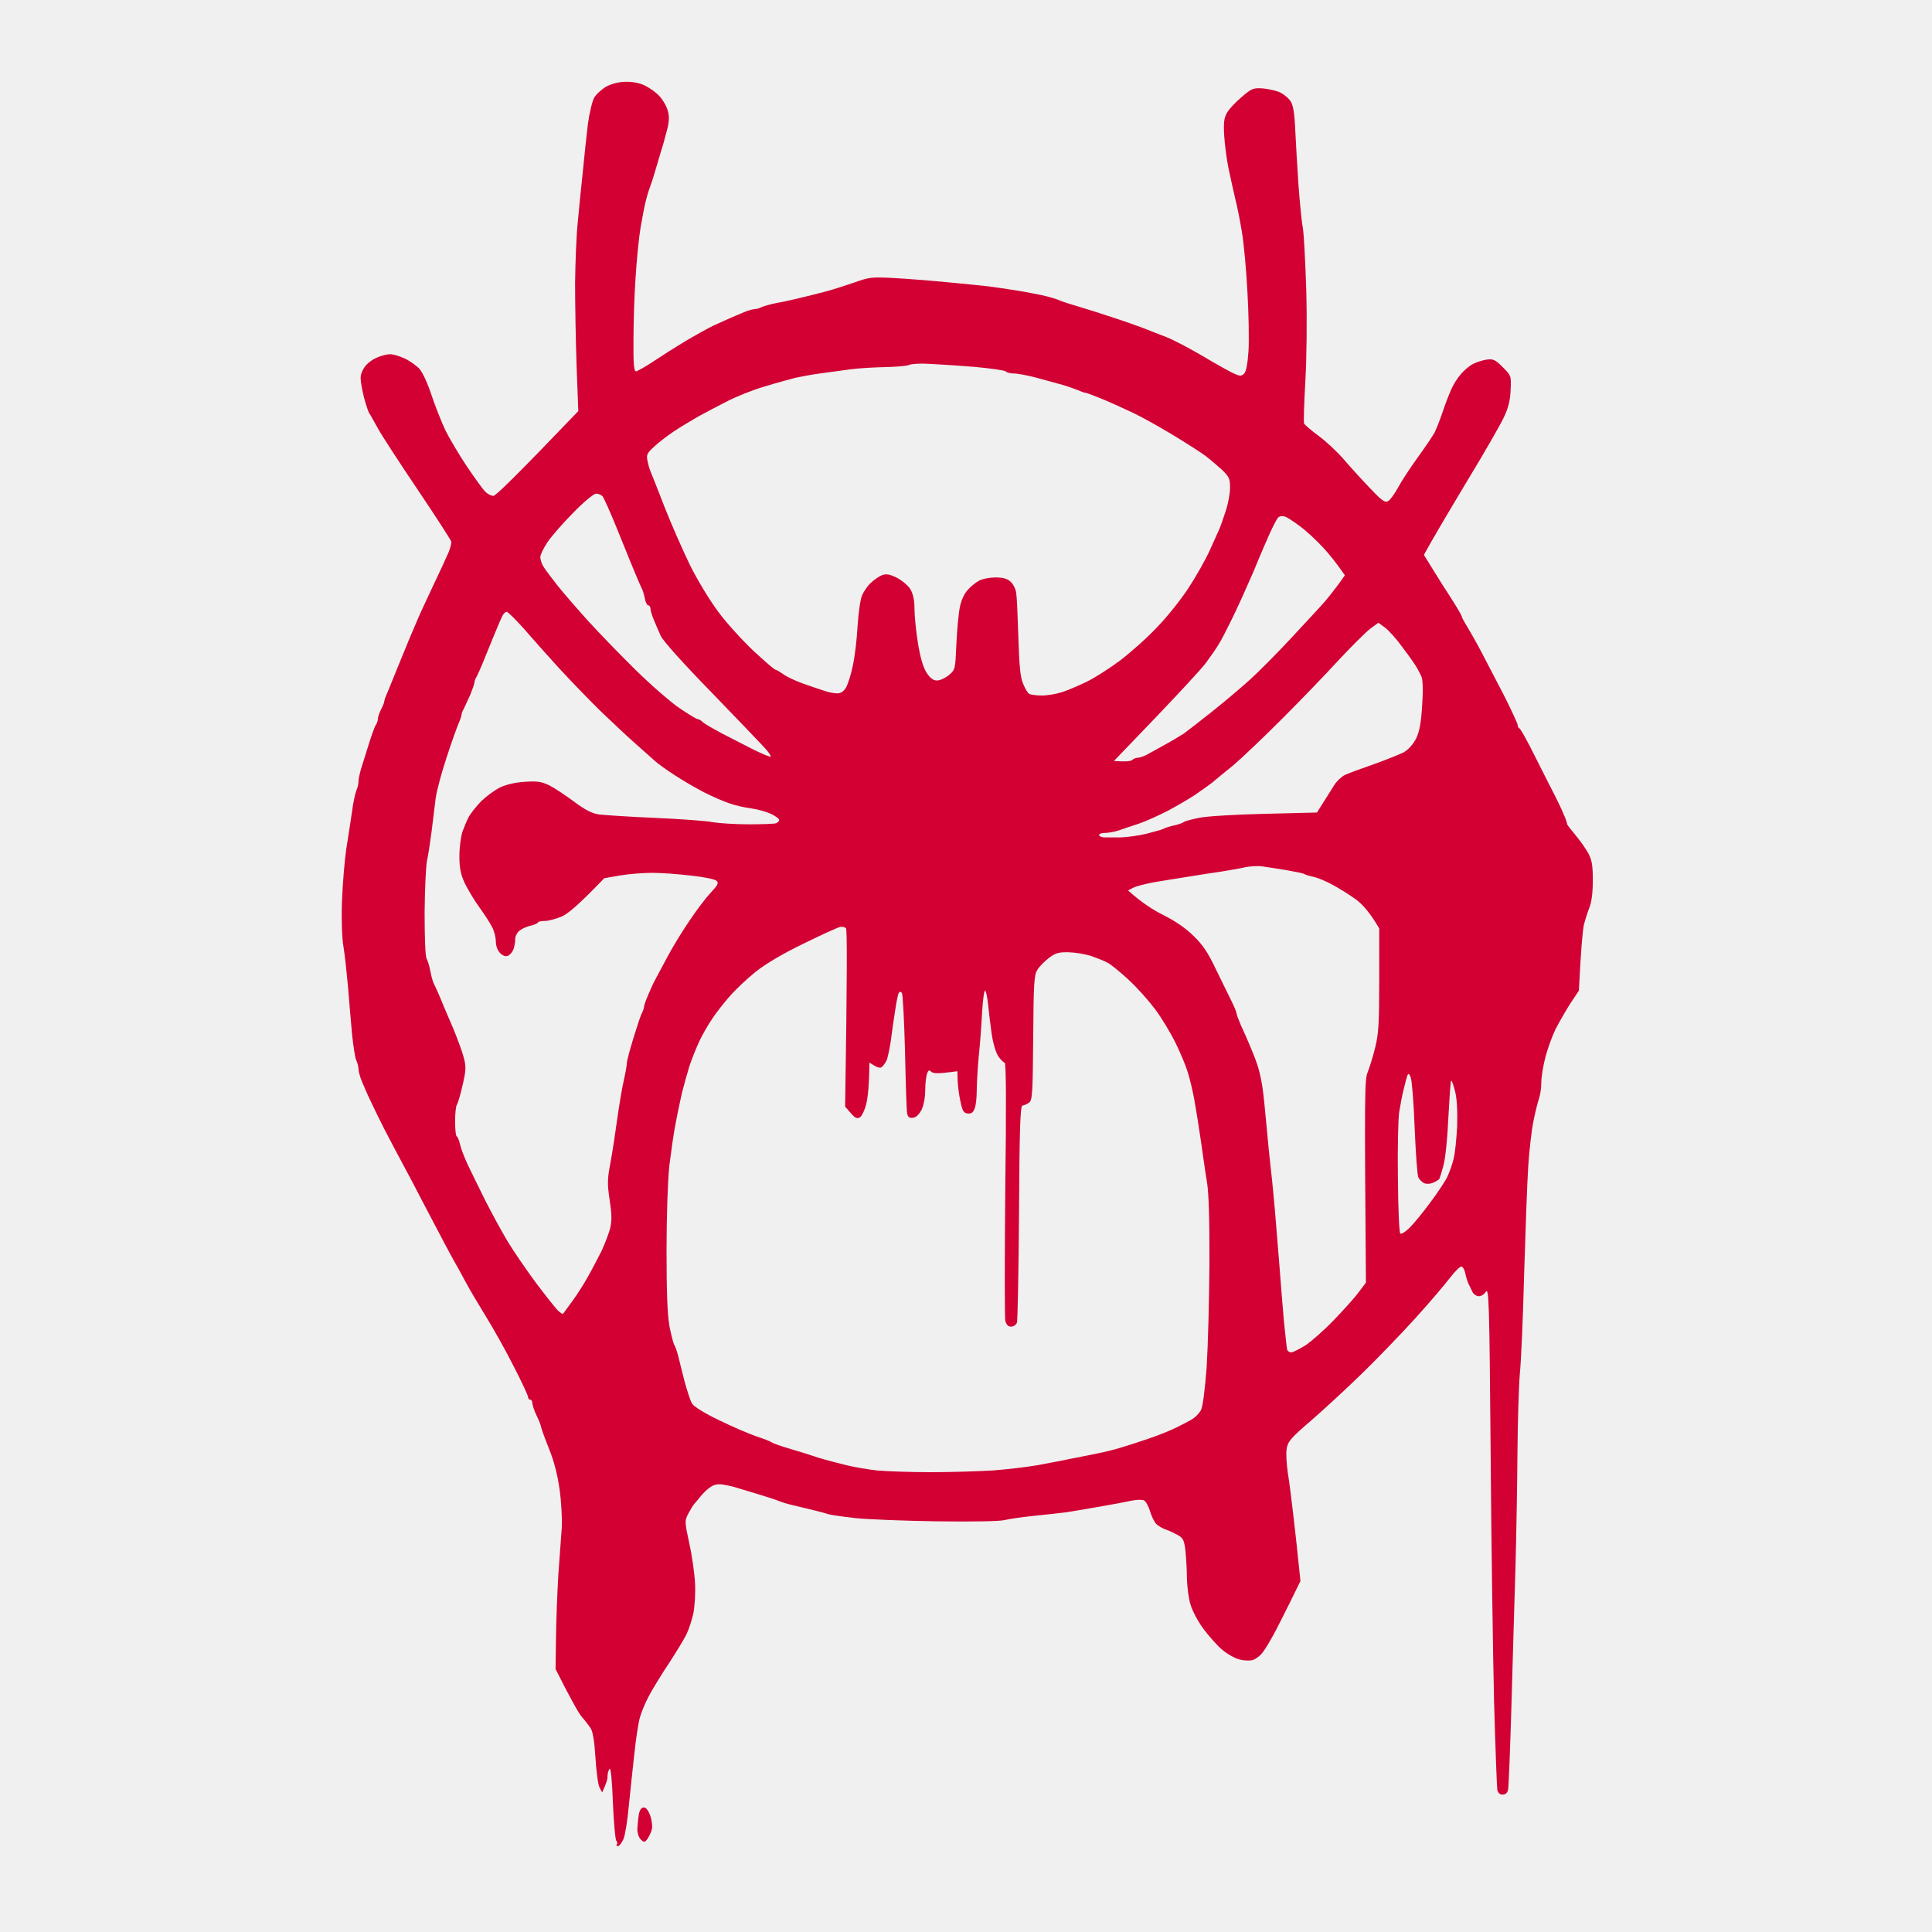
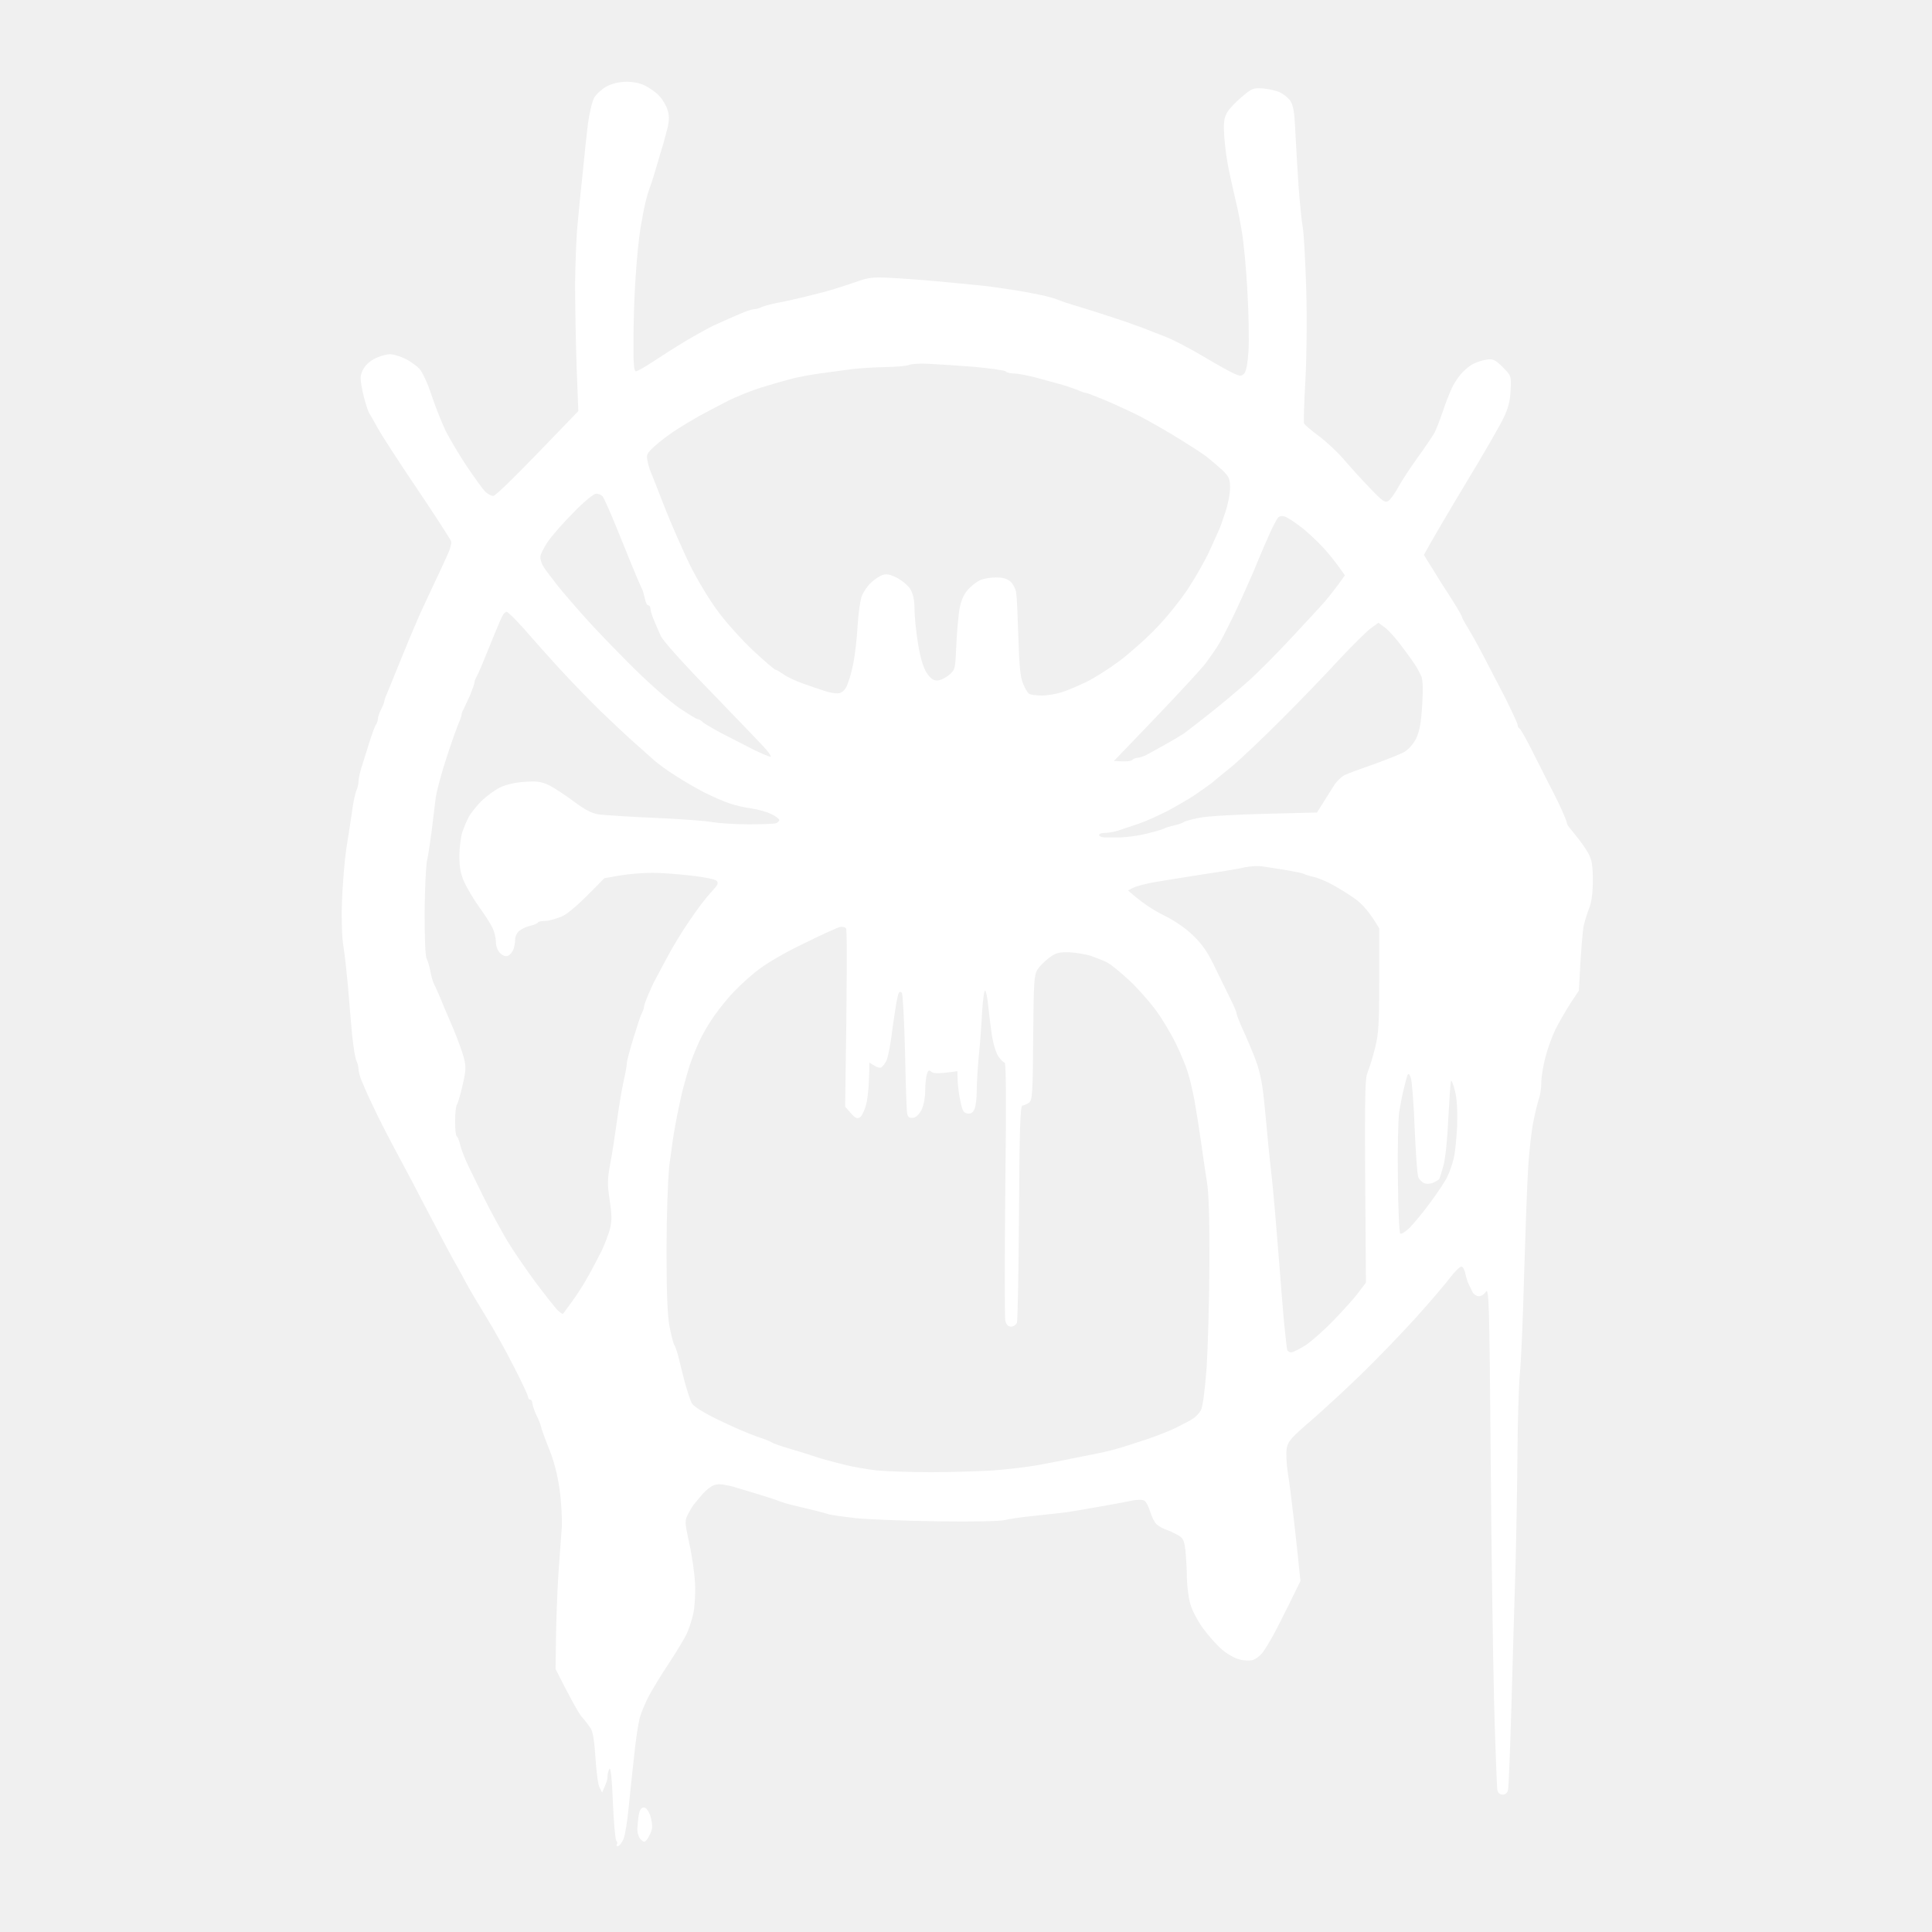
<svg xmlns="http://www.w3.org/2000/svg" version="1.2" viewBox="0 0 900 900" width="900" height="900">
  <style>
- 		.s0 { fill: #d20033 } 
+ 		.s0 { fill: #ffffff } 
	</style>
  <path id="Path 0" fill-rule="evenodd" class="s0" d="m291.5 38.1c3.1-0.1 6.6 0.6 9 1.8 2.2 1.1 5.2 3.2 6.6 4.8 1.5 1.5 3.2 4.4 3.8 6.3 0.9 2.6 0.9 4.8 0.1 8.5-0.7 2.7-1.6 6.1-2 7.5-0.5 1.4-1.8 5.9-3 10-1.2 4.1-2.5 8.4-3 9.5-0.4 1.1-1.4 4-2 6.5-0.7 2.5-1.8 8.3-2.6 13-0.8 4.7-1.8 15-2.3 23-0.6 8-1 21.1-1 29.3-0.1 11.1 0.2 14.7 1.2 14.7 0.6-0.1 4.1-2 7.7-4.4 3.6-2.4 10.5-6.8 15.5-9.8 4.9-2.9 10.7-6.1 12.8-7.1 2-0.9 5.2-2.3 6.9-3.1 1.8-0.8 5-2.2 7-3 2.1-0.9 4.5-1.6 5.3-1.6 0.8 0 2.3-0.4 3.2-0.9 1-0.5 4.3-1.4 7.3-2 3-0.5 8.2-1.7 11.5-2.5 3.3-0.8 8.5-2.1 11.5-2.9 3-0.8 8.9-2.7 13-4.1 6.9-2.5 8.3-2.6 18-2.1 5.8 0.3 17.3 1.2 25.5 2 8.3 0.8 16.8 1.6 19 1.9 2.2 0.3 8 1.1 13 1.9 4.9 0.8 11 2 13.5 2.6 2.5 0.6 5.4 1.5 6.5 2 1.1 0.5 5.4 1.9 9.5 3.1 4.1 1.2 11.3 3.5 16 5.1 4.7 1.5 10.8 3.7 13.5 4.7 2.7 1.1 7.7 3 11 4.3 3.3 1.3 10.9 5.3 17 8.9 6 3.6 12.5 7.2 14.3 8 2.9 1.3 3.5 1.3 4.8 0 0.9-1 1.6-4.5 2-10.5 0.3-5 0.1-17.3-0.5-27.5-0.5-10.2-1.7-22.6-2.5-27.5-0.8-5-2.2-12.2-3.2-16-0.9-3.9-2.3-10.2-3.1-14-0.8-3.9-1.7-10.6-2-15-0.4-6.4-0.1-8.6 1.3-11 0.9-1.7 4-4.9 6.8-7.3 4.8-4.1 5.4-4.3 10.1-4 2.7 0.3 6.3 1.1 7.9 1.9 1.6 0.8 3.7 2.5 4.7 3.9 1.3 1.9 1.9 5.2 2.3 14 0.3 6.3 1 17.8 1.5 25.5 0.6 7.7 1.4 16.5 2 19.5 0.5 3 1.2 16.1 1.6 29 0.4 13.9 0.2 31.2-0.4 42.3-0.6 10.3-0.9 19.3-0.6 20 0.3 0.6 3.3 3.2 6.7 5.7 3.4 2.5 8.7 7.4 11.7 10.9 3.1 3.6 8.6 9.7 12.3 13.5 5.8 6.1 7 6.9 8.5 6 1-0.6 3.1-3.6 4.7-6.5 1.6-3 5.7-9.2 9.1-13.9 3.4-4.7 6.9-9.9 7.8-11.5 0.8-1.7 2.5-5.9 3.7-9.5 1.2-3.6 3-8.3 4-10.5 0.9-2.2 3-5.5 4.6-7.3 1.6-1.9 4.2-4 5.9-4.8 1.6-0.8 4.5-1.7 6.2-1.9 2.8-0.4 3.9 0.1 7.3 3.5 4 4 4 4.1 3.7 10.8-0.2 4.8-1.1 8.4-3.2 12.7-1.5 3.3-9.4 17-17.6 30.5-8.1 13.5-15.8 26.5-19.6 33.5l3.6 5.8c2 3.2 4.3 6.9 5.1 8.2 0.8 1.2 3.2 4.9 5.2 8.1 2.1 3.3 3.7 6.2 3.8 6.7 0 0.4 1.2 2.6 2.7 5 1.4 2.3 4.5 7.8 6.8 12.2 2.3 4.4 7 13.4 10.4 20 3.3 6.6 6.1 12.6 6.1 13.3 0 0.6 0.3 1.3 0.8 1.5 0.4 0.1 2.5 3.8 4.8 8.2 2.2 4.4 6.3 12.5 9.1 18 2.9 5.5 5.9 11.7 6.7 13.8 0.9 2 1.6 4 1.6 4.5 0 0.4 1.8 2.7 3.9 5.2 2.1 2.5 4.8 6.3 6 8.5 1.7 3.2 2.1 5.7 2.1 12.8 0 5.6-0.6 10-1.6 12.5-0.8 2-2 5.7-2.6 8.2-0.5 2.5-1.3 10.3-2.3 30.5l-4 6c-2.1 3.3-5.2 8.7-6.9 12-1.6 3.3-3.7 9.1-4.7 13-1 3.8-1.9 9.1-1.9 11.8 0 2.6-0.5 5.9-1.1 7.5-0.5 1.5-1.7 6.1-2.5 10.2-0.9 4.1-2 13.8-2.5 21.5-0.5 7.7-1.3 30.2-1.9 50-0.5 19.8-1.4 40.7-2 46.5-0.5 5.8-1 22-1.1 36-0.1 14-0.5 37.9-0.9 53-0.5 15.1-1.3 44.4-1.9 65-0.6 20.6-1.3 38.5-1.6 39.8-0.3 1.4-1.2 2.2-2.5 2.2-1.3 0-2.2-0.8-2.5-2.2-0.2-1.3-0.9-19.6-1.5-40.8-0.5-21.2-1.3-73.4-1.6-116-0.6-72-0.8-77.3-2.3-75.2-0.9 1.4-2.4 2.2-3.5 2-1-0.1-2.2-1-2.6-1.8-0.4-0.8-1.1-2.4-1.7-3.5-0.6-1.1-1.3-3.5-1.7-5.2-0.3-1.8-1.2-3.3-1.8-3.3-0.7 0-3.1 2.3-5.3 5.2-2.2 2.9-9.4 11.4-16.1 18.8-6.7 7.4-18 19.1-25.1 26-7.1 6.9-17.7 16.7-23.6 21.8-9.2 7.9-10.8 9.7-11.3 13-0.4 2-0.1 7.1 0.5 11.2 0.7 4.1 1.8 13.1 2.6 20 0.8 6.9 1.9 16.5 3.3 30.5l-5.4 11c-3 6-6.4 12.8-7.7 15-1.2 2.2-3.1 5.4-4.3 7-1.2 1.7-3.3 3.3-4.8 3.8-1.4 0.4-4.3 0.3-6.3-0.3-2.1-0.5-5.8-2.6-8.2-4.7-2.4-2.1-6.3-6.5-8.7-9.8-2.4-3.3-5-8.2-5.8-11-0.9-2.7-1.6-8.4-1.7-12.5 0-4.1-0.4-9.9-0.7-12.9-0.6-4.7-1.1-5.7-3.7-7.1-1.7-0.9-4.1-2.1-5.5-2.5-1.4-0.5-3.3-1.6-4.2-2.4-1-0.9-2.3-3.6-3-5.9-0.7-2.4-2-4.8-2.8-5.2-0.8-0.5-3.3-0.4-5.5 0-2.2 0.5-9.2 1.8-15.5 2.9-6.3 1.1-13.3 2.3-15.5 2.6-2.2 0.3-8.7 1-14.5 1.6-5.8 0.6-12.1 1.5-14 2-2.1 0.6-14.8 0.8-31 0.6-15.1-0.2-32.5-0.9-38.5-1.5-6.1-0.7-11.7-1.5-12.5-1.8-0.8-0.3-4-1.2-7-1.9-3-0.7-7.5-1.8-10-2.4-2.5-0.6-5.4-1.5-6.5-2-1.1-0.5-5.4-1.8-9.5-3.1-4.1-1.2-8.6-2.6-10-3-1.4-0.5-4.1-1.1-6-1.4-2.4-0.4-4.3-0.1-6 1.1-1.4 0.9-3.4 2.8-4.5 4.2-1.1 1.4-2.5 3-3 3.6-0.6 0.6-1.8 2.6-2.8 4.5-1.8 3.4-1.8 3.7 0.4 14 1.3 5.8 2.5 14.3 2.7 19 0.2 4.8-0.2 10.9-0.9 14-0.7 3-2.1 7.3-3.2 9.5-1.1 2.2-4.8 8.3-8.2 13.5-3.5 5.2-7.6 12-9.2 15-1.6 3-3.5 7.5-4.2 10-0.7 2.5-1.9 10.1-2.6 17-0.8 6.9-1.9 17.9-2.6 24.5-0.6 6.6-1.7 13.5-2.5 15.3-0.8 1.7-1.9 3.2-2.6 3.2-0.6 0-0.8-0.3-0.5-0.7 0.4-0.5 0.3-1.3-0.2-1.8-0.5-0.6-1.2-8.7-1.6-18-0.4-10.6-1-16.4-1.6-15.5-0.5 0.8-0.9 2.4-0.9 3.5 0.1 1.1-0.5 3.2-2.5 7.5l-1.2-2.3c-0.7-1.2-1.5-7.4-1.9-13.7-0.5-8-1.2-12.3-2.3-14-0.9-1.3-2.6-3.6-3.9-5-1.3-1.4-4.6-7-12.4-22.5l0.2-14.5c0.1-8 0.6-21.2 1.1-29.5 0.6-8.2 1.3-18.2 1.6-22 0.2-3.9-0.2-11.7-1-17.5-1-7.1-2.6-13.4-5.1-19.5-2-5-3.6-9.5-3.6-10-0.1-0.6-0.9-2.8-2-5-1.1-2.2-1.9-4.8-2-5.7 0-1-0.5-1.8-1-1.8-0.6 0-1-0.6-1-1.2 0-0.7-3-7.2-6.7-14.3-3.6-7.2-9.4-17.5-12.8-23-3.4-5.5-7.8-12.9-9.7-16.5-1.9-3.6-4.5-8.3-5.8-10.5-1.2-2.2-5.1-9.4-8.5-16-3.5-6.6-8.1-15.4-10.2-19.5-2.2-4.1-6.2-11.6-8.8-16.5-2.7-5-6.1-11.7-7.7-15-1.6-3.3-3.5-7.4-4.3-9-0.7-1.7-2.1-4.7-2.9-6.7-0.9-2.1-1.6-4.7-1.6-5.8 0-1.1-0.5-2.9-1-4-0.6-1.1-1.4-6.6-2-12.2-0.5-5.7-1.4-15.7-1.9-22.3-0.6-6.6-1.5-14.9-2.1-18.5-0.7-3.9-1-12.4-0.7-21 0.3-8 1.2-19 2-24.5 0.9-5.5 2.1-13.4 2.7-17.5 0.5-4.1 1.5-8.5 2-9.7 0.6-1.3 1-3.2 1-4.3 0-1.1 0.6-3.9 1.3-6.2 0.8-2.4 2.4-7.7 3.7-11.8 1.3-4.1 2.7-8 3.2-8.5 0.4-0.6 0.8-1.7 0.8-2.5 0-0.8 0.7-2.9 1.5-4.5 0.9-1.7 1.5-3.3 1.5-3.7 0-0.5 0.6-2.3 1.4-4 0.7-1.8 2.8-6.9 4.6-11.3 1.8-4.4 3.6-8.9 4.1-10 0.4-1.1 1.7-4.2 2.9-7 1.2-2.7 2.5-5.9 3-7 0.4-1.1 3.5-7.6 6.7-14.5 3.3-6.9 6.6-14.1 7.4-16 0.7-1.9 1.3-4.1 1.1-4.7-0.1-0.7-7.1-11.5-15.5-24-8.5-12.6-16.9-25.5-18.7-28.8-1.8-3.3-3.6-6.5-4-7-0.4-0.6-1.5-3.8-2.4-7.2-0.9-3.5-1.6-7.5-1.6-9-0.1-1.6 0.8-4 2-5.5 1.1-1.6 3.7-3.5 5.8-4.3 2-0.9 4.7-1.5 6-1.5 1.2 0 4.1 0.8 6.5 1.9 2.3 1 5.4 3.2 6.9 4.7 1.6 1.7 3.9 6.7 5.8 12.4 1.7 5.2 4.7 12.6 6.5 16.5 1.9 3.8 6.4 11.4 10 16.8 3.6 5.3 7.4 10.6 8.5 11.7 1.1 1.1 2.8 2 3.8 2 1 0.1 9.8-8.4 39.6-39.5l-0.8-21c-0.4-11.6-0.7-28.9-0.7-38.5 0.1-9.6 0.6-22.2 1.2-28 0.5-5.8 1.6-16.6 2.4-24 0.7-7.4 1.8-17.6 2.4-22.5 0.7-5 2-10.4 2.9-12 1-1.7 3.6-4 5.7-5.2 2.5-1.3 5.9-2.2 9-2.2zm121 132.9c-5 0.1-12.2 0.5-16 1-3.9 0.5-10.2 1.4-14 1.9-3.9 0.5-9.2 1.5-12 2.1-2.7 0.7-9.3 2.5-14.5 4.1-5.2 1.5-12.9 4.6-17 6.7-4.1 2.1-10.2 5.3-13.5 7.1-3.3 1.9-8.5 5-11.5 7-3 2-7.2 5.2-9.2 7.1-3.3 3-3.8 3.9-3.2 6.5 0.3 1.6 0.9 3.9 1.4 5 0.5 1.1 3.4 8.5 6.5 16.5 3.1 8 8.5 20.1 11.8 27 3.4 6.9 9.3 16.7 13.3 22 3.8 5.2 11.3 13.4 16.5 18.3 5.2 4.8 9.7 8.7 10.2 8.7 0.4 0 1.9 0.9 3.5 2 1.5 1.2 5.6 3.1 9.2 4.4 3.6 1.3 8.1 2.8 10 3.4 1.9 0.7 4.6 1.2 6 1.2 1.7 0 3-0.9 4.1-2.7 0.9-1.6 2.4-6.2 3.2-10.3 0.9-4.1 1.9-12.5 2.2-18.5 0.4-6.1 1.3-12.5 2.1-14.2 0.8-1.8 2.6-4.5 4.2-5.9 1.5-1.4 3.8-3 5.2-3.5 1.9-0.7 3.5-0.4 6.9 1.3 2.4 1.3 5.2 3.6 6.2 5.3 1.2 2 1.9 5 1.9 9 0 3.3 0.7 10.5 1.6 16q1.6 10 4 13.8c1.7 2.6 3.1 3.7 4.9 3.7 1.4 0 3.8-1.1 5.5-2.5 3-2.5 3-2.7 3.5-14.2 0.3-6.5 1-14.3 1.6-17.3 0.7-3.5 2.1-6.5 3.8-8.3 1.4-1.6 3.8-3.5 5.4-4.3 1.5-0.8 4.8-1.4 7.5-1.4 3.3 0 5.4 0.5 7 2 1.2 1.1 2.4 3.5 2.6 5.3 0.3 1.7 0.7 11.1 1 20.7 0.4 13.2 0.9 18.5 2.2 21.5 0.9 2.2 2.1 4.3 2.8 4.7 0.6 0.4 3.2 0.8 5.9 0.8 2.6 0 6.8-0.7 9.5-1.6 2.6-0.8 7.6-3 11.2-4.7 3.6-1.7 10.5-6.1 15.5-9.8 4.9-3.7 12.8-10.7 17.4-15.6 4.7-4.8 11.3-13.1 14.7-18.3 3.4-5.2 7.9-13.1 9.9-17.5 2-4.4 4-8.9 4.5-10 0.5-1.1 1.8-4.8 2.9-8.2 1.2-3.5 2.1-8.4 2.1-11 0-4.3-0.4-5.2-3.7-8.4-2.1-1.9-5.6-4.9-7.8-6.6-2.2-1.6-9.2-6.1-15.5-9.9-6.3-3.8-14.4-8.3-18-10-3.6-1.7-9.9-4.6-14-6.3-4.1-1.7-7.8-3.1-8.2-3.1-0.5 0-2-0.5-3.5-1.2-1.6-0.6-4.8-1.8-7.3-2.5-2.5-0.7-7.9-2.2-12-3.3-4.1-1.1-8.9-2-10.5-2-1.7 0-3.5-0.4-4-1-0.6-0.5-7.1-1.4-14.5-2.1-7.4-0.6-16.9-1.2-21-1.4-4.1-0.3-8.4 0-9.5 0.5-1.1 0.5-6.1 0.9-11 1zm-157.4 81.5c-1.9 2.8-3.4 5.9-3.4 7 0 1.1 0.6 3.1 1.5 4.5 0.8 1.4 3.9 5.4 6.7 9 2.9 3.6 9.3 11 14.3 16.5 5 5.5 14.8 15.6 21.8 22.5 7 6.9 16.2 14.9 20.4 17.8 4.2 2.8 8 5.2 8.6 5.2 0.5 0 1.6 0.6 2.3 1.3 0.6 0.7 4.6 3 8.7 5.2 4.1 2.1 10.9 5.6 15 7.7 4.1 2 7.7 3.5 8 3.3 0.3-0.2-0.8-1.9-2.4-3.7-1.6-1.8-12.8-13.5-25-26.1-13-13.3-22.8-24.2-23.8-26.5-0.9-2-2.4-5.4-3.2-7.4-0.9-2.1-1.6-4.5-1.6-5.3 0-0.8-0.5-1.5-1-1.5-0.6 0-1.3-1.5-1.6-3.2-0.4-1.8-1-4-1.5-4.8-0.4-0.8-1.4-3.1-2.2-5-0.8-1.9-2-4.9-2.7-6.5-0.7-1.7-3.7-9.1-6.7-16.5-3-7.4-6-14.1-6.6-14.8-0.7-0.7-2-1.3-3.1-1.2-1 0-5.8 3.9-10.5 8.8-4.8 4.8-10.2 11-12 13.7zm336.4-4c-1.5 3.3-3.8 8.7-5.2 12-1.3 3.3-3 7.3-3.8 9-0.7 1.6-2.5 5.7-4 9-1.5 3.3-4 8.7-5.7 12-1.6 3.3-3.8 7.6-5 9.5-1.1 1.9-3.9 5.9-6.1 8.9-2.3 3-12.9 14.4-23.5 25.5l-19.3 20.1c5.9 0.4 8 0.1 8.5-0.5 0.6-0.5 1.7-1 2.5-1 0.9 0 2.7-0.6 4.1-1.3 1.4-0.8 5.2-2.8 8.5-4.7 3.3-1.8 7.3-4.2 9-5.3 1.6-1.2 7.5-5.7 13-10.1 5.5-4.4 13.5-11.1 17.8-15 4.3-3.9 13.1-12.8 19.5-19.7 6.4-6.9 13.3-14.3 15.2-16.5 1.9-2.2 4.8-5.9 6.5-8.2l3-4.2c-4-5.8-7.4-10-10.2-13-2.8-3-7.4-7.4-10.4-9.6-3-2.3-6.3-4.5-7.5-4.8-1.2-0.4-2.5-0.1-3.1 0.6-0.6 0.7-2.3 4-3.8 7.3zm-362 49c-2 4.9-4.3 10.6-5.1 12.5-0.8 1.9-1.9 4.3-2.4 5.3-0.6 0.9-1 2.1-1 2.7 0 0.5-0.9 3.1-2 5.8-1.2 2.6-2.5 5.5-3 6.5-0.6 0.9-1 2.1-1 2.7 0 0.5-0.7 2.5-1.5 4.3-0.7 1.7-3.3 8.8-5.5 15.7-2.3 6.9-4.5 15.2-5 18.5-0.4 3.3-1.3 10.3-1.9 15.5-0.7 5.2-1.6 11.5-2.2 14-0.5 2.5-1 13.3-1.1 24 0 11.4 0.3 20.3 0.9 21.5 0.6 1.1 1.4 3.8 1.8 6 0.4 2.2 1.1 4.7 1.5 5.5 0.4 0.8 1.5 3.1 2.3 5 0.8 1.9 2 4.6 2.5 6 0.6 1.4 2.6 6.1 4.5 10.5 1.8 4.4 4 10.3 4.7 13 1.2 4.4 1.1 6-0.5 13-1 4.4-2.2 8.4-2.6 9-0.5 0.5-0.9 4-0.9 7.8 0 3.7 0.3 6.9 0.8 7.1 0.4 0.2 1.1 1.9 1.5 3.7 0.4 1.9 2.1 6.3 3.8 9.9 1.7 3.6 5.4 11 8.1 16.5 2.8 5.5 7.3 13.8 10.1 18.5 2.8 4.7 8.8 13.4 13.3 19.5 4.5 6 9.2 11.9 10.3 13 1.2 1.1 2.3 1.8 2.4 1.5 0.2-0.3 2.2-3 4.4-6 2.2-3 5.5-8.2 7.3-11.5 1.9-3.3 4.6-8.6 6.2-11.7 1.5-3.2 3.3-7.9 4-10.5 0.9-3.7 0.8-6.7-0.2-13.3-1.1-7.4-1.1-9.6 0.3-17 0.9-4.7 2.3-13.9 3.2-20.5 0.9-6.6 2.3-14.8 3.1-18.3 0.8-3.4 1.4-7 1.4-7.9 0-1 1.4-6.3 3.1-11.8 1.7-5.5 3.4-10.8 4-11.7 0.5-1 0.9-2.3 0.9-2.8 0-0.6 0.9-3.1 2-5.7 1.2-2.7 2.4-5.5 2.9-6.3 0.4-0.8 3-5.6 5.6-10.5 2.6-5 7.5-13 10.9-17.9 3.3-5 7.8-10.8 9.9-13 3.1-3.3 3.6-4.3 2.5-5.3-0.7-0.7-6-1.8-11.8-2.4-5.8-0.7-13.9-1.3-18-1.3-4.1 0-10.9 0.5-15 1.2l-7.5 1.3c-12.2 12.7-16.8 16.4-19.7 17.8-2.7 1.1-6.2 2.1-7.8 2.1-1.7 0-3.2 0.3-3.4 0.7-0.2 0.5-1.9 1.2-3.7 1.6-1.9 0.4-4.2 1.6-5.2 2.5-1 0.9-1.8 2.7-1.7 3.9 0 1.3-0.4 3.3-0.8 4.5-0.5 1.3-1.6 2.6-2.5 3-1.1 0.5-2.4 0.1-3.7-1.2-1.2-1.2-2-3.3-2-5.3 0-1.7-0.7-4.8-1.7-6.7-0.9-1.9-3.7-6.2-6.1-9.5-2.4-3.3-5.4-8.4-6.8-11.3-1.8-4-2.4-6.9-2.4-12.4 0-4 0.7-9.1 1.4-11.3 0.8-2.2 2.1-5.4 3-7 0.9-1.7 3.5-4.9 5.8-7.3 2.4-2.3 6.3-5.2 8.8-6.4 2.7-1.3 7.3-2.4 11.5-2.6 5.9-0.4 7.7-0.1 11.5 1.7 2.5 1.3 7.6 4.7 11.5 7.6 5.1 3.8 8.2 5.4 11.5 5.9 2.5 0.3 14.2 1.1 26 1.6 11.8 0.5 24 1.4 27 2 3 0.5 10.6 1 16.8 1 6.1 0 11.9-0.2 12.7-0.5 0.8-0.3 1.5-1 1.5-1.5 0-0.6-1.7-1.8-3.7-2.8-2.1-1-6.3-2.2-9.3-2.6-3-0.4-7.5-1.4-10-2.3-2.5-0.8-7.9-3.1-12-5.2-4.1-2.1-10.4-5.8-14-8.2-3.6-2.3-7.6-5.2-9-6.5-1.4-1.2-5.4-4.8-9-8-3.6-3.1-10.9-10.1-16.4-15.3-5.4-5.3-14.2-14.4-19.5-20.2-5.3-5.8-12.6-14-16.3-18.3-3.8-4.2-7.2-7.6-7.8-7.6-0.5 0-1.4 0.8-1.9 1.8-0.5 0.9-2.6 5.7-4.6 10.7zm408.8-4.6c-2.1 1.6-8.7 8.2-14.8 14.7-6 6.6-17.9 18.9-26.5 27.5-8.5 8.5-18.7 18.2-22.6 21.5-4 3.2-8.5 6.9-10 8.2-1.6 1.2-5.1 3.7-7.9 5.6-2.7 1.8-8.4 5.1-12.5 7.3-4.1 2.1-10.2 4.9-13.5 6-3.3 1.1-7.6 2.5-9.5 3.2-1.9 0.6-4.7 1.1-6.2 1.1-1.6 0-2.8 0.4-2.8 1 0 0.5 1 1 2.3 1.1 1.2 0 4.7 0 7.7 0 3-0.1 8.4-0.8 12-1.7 3.6-0.9 7.2-1.9 8-2.3 0.8-0.5 3.1-1.2 5-1.6 1.9-0.4 3.9-1.1 4.5-1.6 0.5-0.4 3.9-1.3 7.5-2 3.6-0.7 17.3-1.5 30.5-1.8l24-0.6c4.6-7.3 6.9-10.9 8-12.7 1.1-1.8 3.4-4 5-4.8 1.7-0.8 7.7-3 13.5-5 5.8-2.1 12.1-4.6 14-5.6 2.2-1.3 4.3-3.7 5.7-6.4 1.6-3.4 2.3-7.3 2.8-15.5 0.5-7.5 0.3-11.8-0.4-13.5-0.7-1.4-1.7-3.4-2.4-4.5-0.7-1.2-3.5-5.2-6.4-9-2.8-3.9-6.5-8-8.2-9.2l-3-2.2zm-69.3 113.1c-3.6 0.5-10.5 1.6-15.5 2.4-4.9 0.8-12.1 1.9-16 2.6-3.8 0.7-8.1 1.8-9.5 2.5l-2.5 1.3c6.2 5.6 11.8 9.2 16.5 11.5 5.4 2.7 10.4 6.1 14 9.7 4.3 4.1 6.8 7.9 10.4 15.5 2.7 5.5 5.9 12.1 7.2 14.7 1.3 2.6 2.4 5.2 2.4 5.8 0 0.5 1 3.1 2.1 5.7 1.2 2.6 3.1 6.8 4.1 9.3 1.1 2.5 2.7 6.5 3.5 9 0.9 2.5 1.9 7.2 2.4 10.5 0.5 3.3 1.3 11.4 1.9 18 0.6 6.6 1.5 16 2.1 21 0.6 4.9 1.4 13.7 1.9 19.5 0.5 5.8 1.4 16.8 2 24.5 0.6 7.7 1.5 19.4 2.1 26 0.7 6.6 1.3 12.5 1.5 13.2 0.2 0.7 1.1 1.3 1.9 1.3 0.8 0 3.9-1.6 6.8-3.4 2.8-1.9 8.8-7.2 13.2-11.8 4.4-4.6 9.6-10.3 11.4-12.8l3.4-4.5c-0.7-88.7-0.6-94.5 0.8-98 0.9-2.2 2.5-7.4 3.5-11.5 1.6-6.3 1.9-11.4 1.9-31.5v-24c-4.3-7.4-7.8-11.2-10.7-13.4-2.9-2.1-7.8-5.2-10.8-6.8-3-1.7-7.1-3.4-9-3.8-1.9-0.4-3.9-1-4.5-1.4-0.5-0.3-4.4-1.1-8.5-1.8-4.1-0.7-9.1-1.4-11-1.7-1.9-0.3-5.5-0.1-8 0.4-2.5 0.6-7.4 1.4-11 2zm-194.5 33.5c-9.6 4.6-17.7 9.4-22.5 13.2-4.1 3.3-9.7 8.6-12.5 11.9-2.8 3.2-6.4 7.9-8 10.4-1.7 2.5-4.3 7-5.7 10-1.4 3-3.5 8.2-4.6 11.5-1 3.3-2.6 8.9-3.5 12.5-0.8 3.6-2.2 10.1-3 14.5-0.9 4.4-2.1 13.2-2.9 19.5-0.7 6.6-1.3 23.2-1.3 39.5 0 19.9 0.4 30.1 1.4 35.5 0.8 4.1 1.8 7.9 2.2 8.5 0.4 0.5 1.2 2.8 1.8 5 0.5 2.2 1.9 7.6 3 12 1.2 4.4 2.7 9 3.4 10.2 0.7 1.4 5.6 4.5 12.5 7.8 6.1 3 14 6.4 17.5 7.6 3.4 1.1 6.7 2.4 7.2 2.8 0.6 0.5 4.4 1.8 8.5 3 4.1 1.2 8.6 2.6 10 3.1 1.4 0.5 4.3 1.4 6.5 2 2.2 0.6 6.7 1.8 10 2.6 3.3 0.8 9.6 1.9 14 2.4 4.4 0.4 15.7 0.8 25 0.8 9.4 0 22.4-0.4 29-0.8 6.6-0.5 15.8-1.6 20.5-2.4 4.7-0.9 11.9-2.2 16-3.1 4.1-0.8 9.8-1.9 12.5-2.5 2.8-0.5 7.5-1.7 10.5-2.6 3-0.9 8.9-2.8 13-4.2 4.1-1.4 10-3.7 13-5.2 3-1.5 6.5-3.3 7.7-4.1 1.2-0.8 2.9-2.5 3.7-3.9 0.9-1.7 1.8-8.6 2.7-20 0.6-9.6 1.2-31.2 1.3-48 0.1-19.6-0.3-33.2-1.1-38-0.7-4.1-1.9-12.7-2.8-19-0.9-6.3-2.3-15.1-3.1-19.5-0.8-4.4-2.2-10.3-3.1-13-0.8-2.8-3.3-8.8-5.6-13.5-2.3-4.7-6.6-11.9-9.7-16-3.1-4.1-8.7-10.4-12.6-13.9-3.8-3.5-8-6.9-9.4-7.6-1.4-0.8-4.7-2.1-7.5-3.1-2.7-0.9-7.5-1.7-10.6-1.8-4.6-0.1-6.2 0.3-9.2 2.6-2 1.5-4.5 4-5.4 5.5-1.6 2.4-1.8 6-2 31.7-0.2 26.6-0.4 29.2-2 30.3-1 0.7-2.4 1.3-3 1.3-1 0-1.4 10.8-1.6 49.7-0.2 27.4-0.6 50.6-1 51.5-0.4 1-1.6 1.8-2.7 1.8-1.4 0-2.2-0.9-2.7-2.8-0.3-1.5-0.3-29.2 0-61.5 0.5-38.9 0.4-58.7-0.3-58.7-0.5 0-1.9-1.4-3-3-1.1-1.7-2.5-6.3-3.1-10.8-0.6-4.2-1.3-10.2-1.6-13.2-0.3-3-0.9-6-1.3-6.5-0.5-0.6-1.1 3.7-1.5 10-0.3 6-1 15.5-1.6 21-0.5 5.5-0.9 12.6-0.9 15.7 0 3.2-0.4 6.9-1 8.3-0.7 1.8-1.6 2.4-3.2 2.2-1.9-0.2-2.5-1.2-3.4-5.7-0.7-3-1.2-7.4-1.3-9.8l-0.1-4.2c-9.1 1.3-11.2 1.1-12.1 0.3-1.1-1-1.5-0.8-2.1 1-0.4 1.2-0.8 4.7-0.8 7.7 0 3.2-0.7 6.9-1.7 9-1.2 2.2-2.6 3.6-4 3.7-1.7 0.2-2.4-0.3-2.7-2-0.3-1.2-0.7-14.1-1-28.7-0.4-14.6-1-27-1.5-27.5q-0.9-1-1.5 0.2c-0.3 0.7-1.1 4.3-1.6 8-0.6 3.7-1.5 10-2 14-0.6 4-1.5 8.3-2.1 9.5-0.7 1.3-1.7 2.6-2.3 3-0.6 0.4-2.1 0-3.3-0.8l-2.3-1.4c-0.1 10.4-0.7 16-1.4 19-0.7 3-2.1 5.9-3 6.5-1.4 0.8-2.3 0.3-4.3-2l-2.6-3c1-63.9 0.9-82.5 0.4-83.1-0.5-0.5-1.7-0.8-2.7-0.6-1.1 0.2-8.6 3.6-16.9 7.7zm279.5 67.5c-0.7 2.5-1.6 7.4-2.2 11-0.5 3.6-0.8 17.3-0.6 31.1 0.1 13.6 0.6 25.1 1.1 25.5 0.4 0.5 2.3-0.7 4.3-2.6 1.9-1.9 6.4-7.3 9.8-12 3.5-4.7 7.1-10.1 7.9-12 0.9-1.9 2.2-5.5 2.8-8 0.7-2.5 1.4-9.5 1.7-15.5 0.2-7.2-0.1-12.8-1-16.2-0.7-2.9-1.5-5-1.8-4.9-0.3 0.2-0.8 8-1.3 17.2-0.4 9.7-1.4 19.2-2.3 22.4-0.8 3-1.7 5.8-1.9 6.2-0.3 0.4-1.6 1.2-3 1.8-1.5 0.6-3.2 0.6-4.2 0.1-1-0.5-2.2-1.7-2.6-2.7-0.5-1.1-1.2-11.4-1.7-22.9-0.4-11.6-1.3-22.1-1.8-23.5-0.7-1.9-1.1-2.1-1.6-1-0.3 0.8-1 3.5-1.6 6zm-354.1 335c1-0.1 2.1 1.4 3 3.7 0.7 2.1 1.1 4.9 0.8 6.3-0.3 1.4-1.3 3.4-2 4.5-1.3 1.8-1.7 1.8-3.1 0.5-1-0.9-1.7-3-1.7-5 0.1-1.9 0.4-5 0.7-6.8 0.4-2.1 1.2-3.2 2.3-3.2z" />
</svg>
